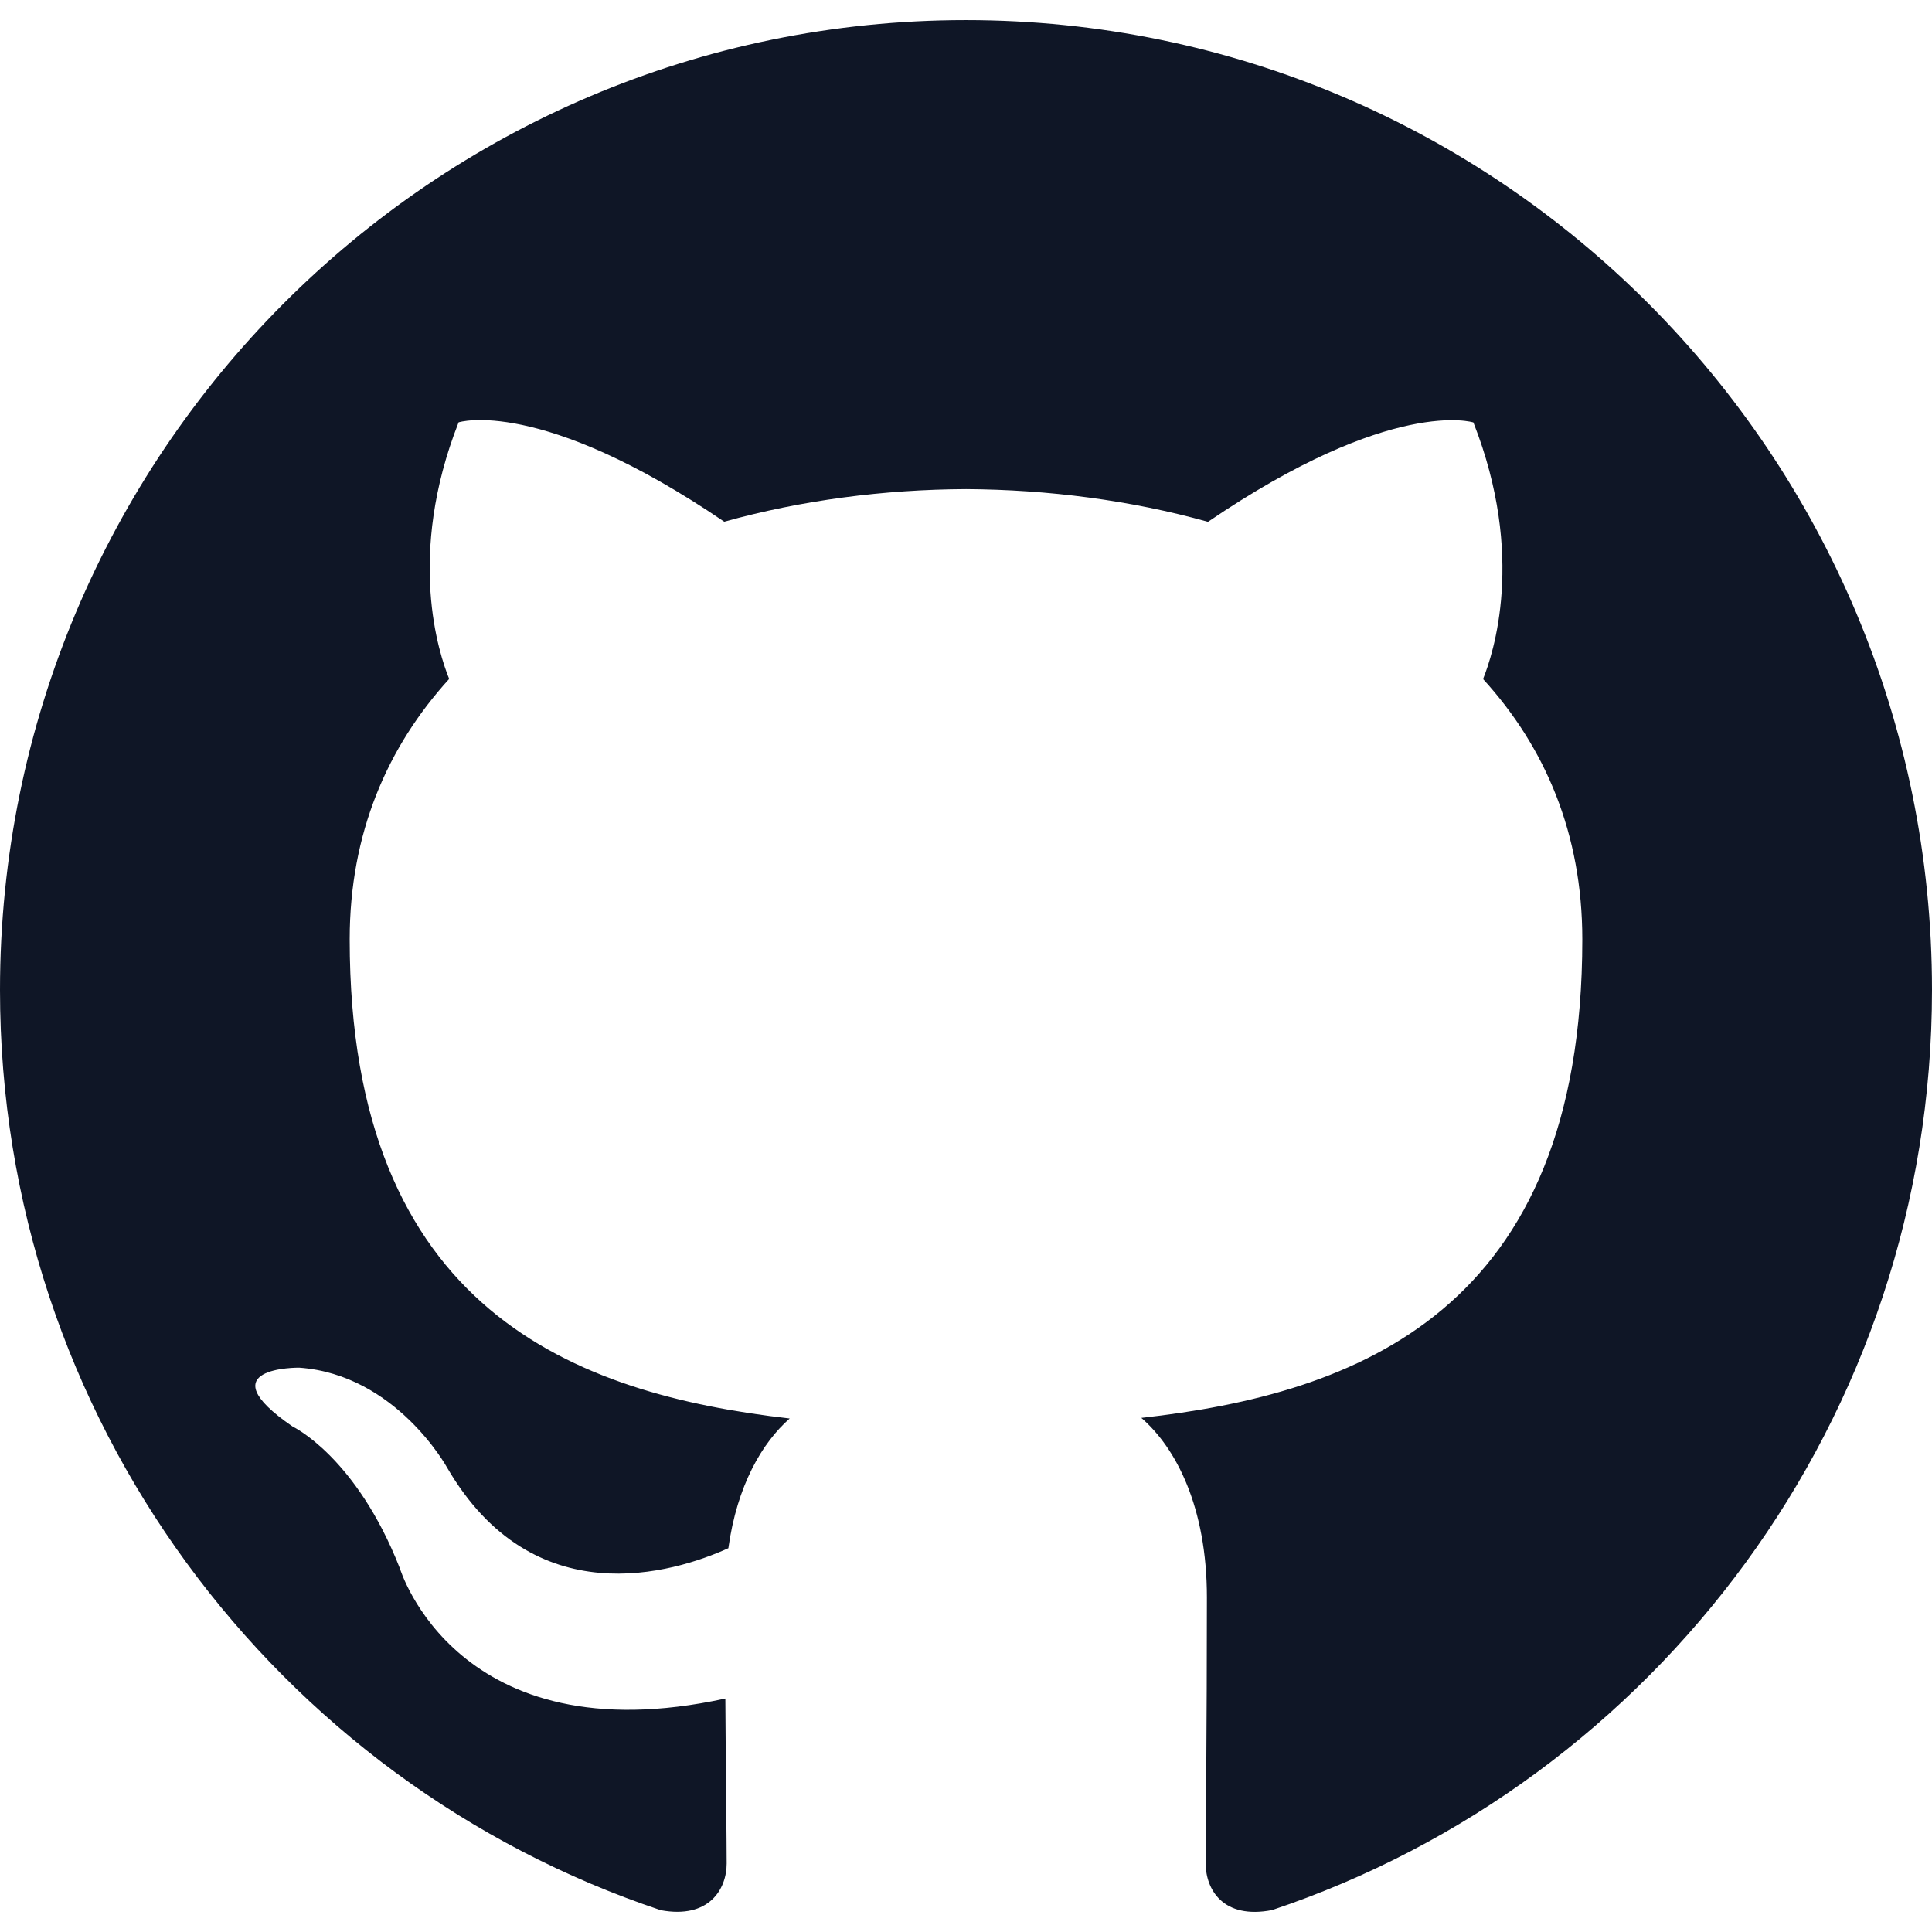
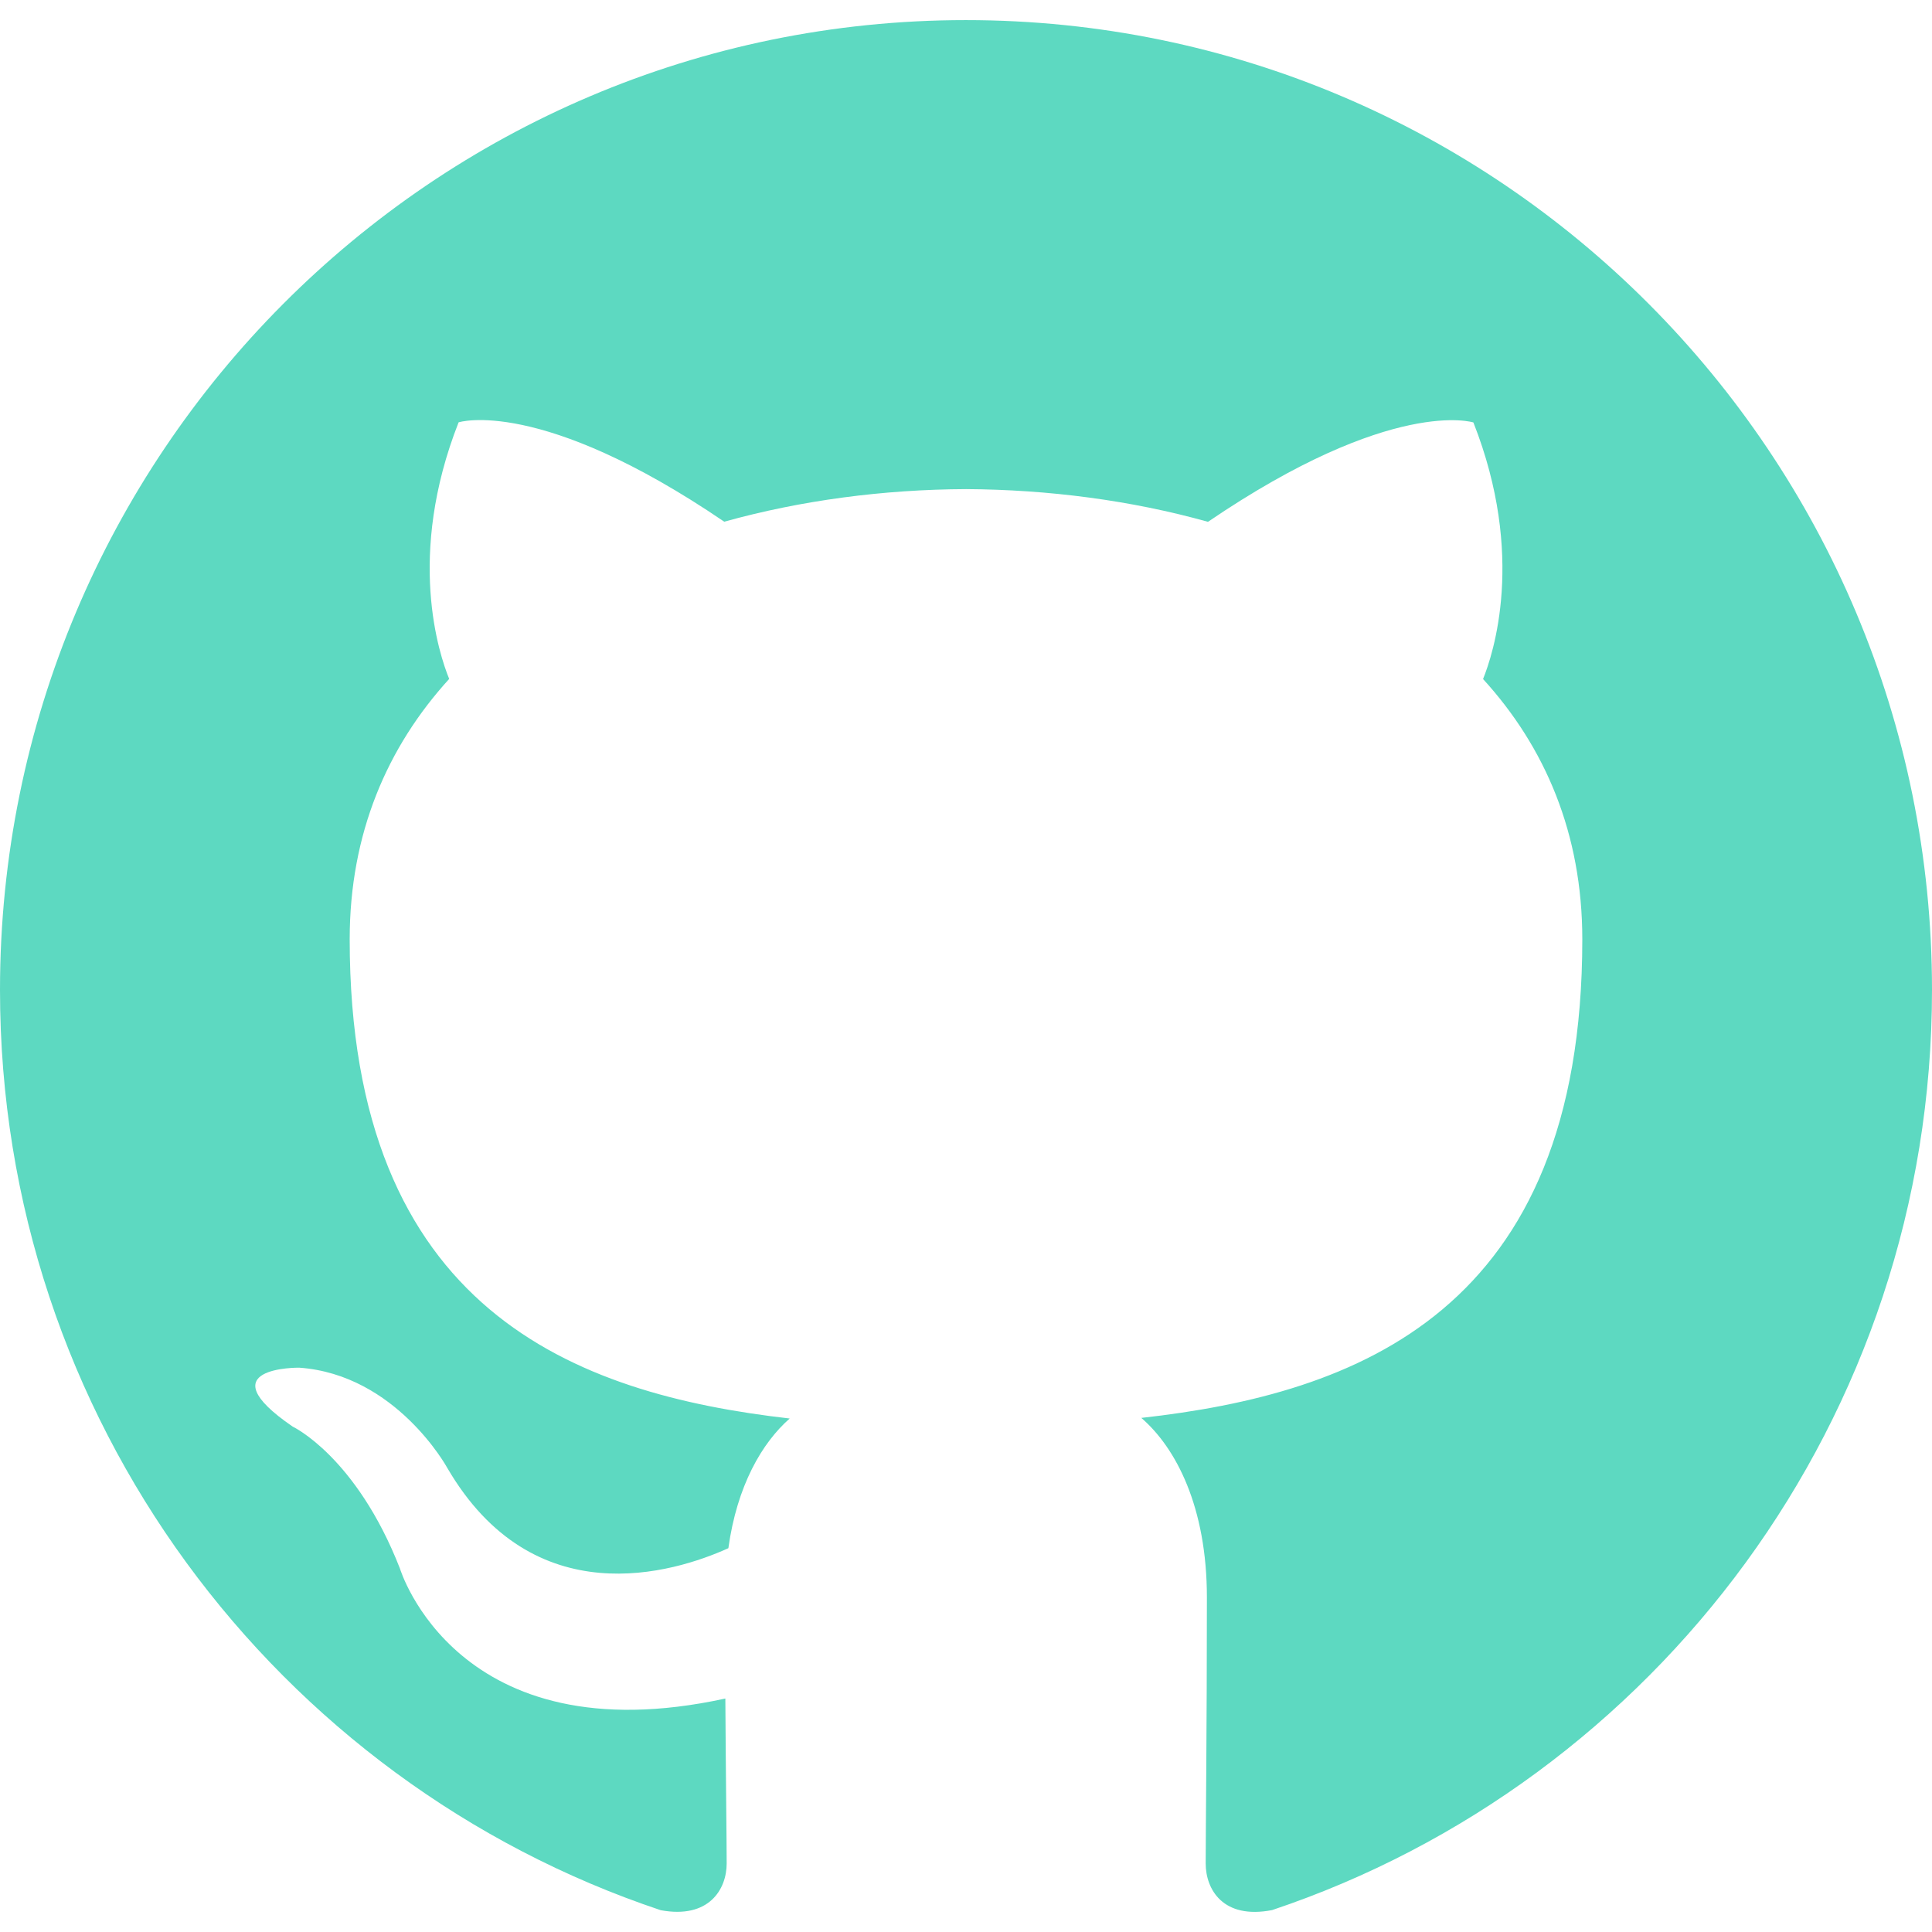
<svg xmlns="http://www.w3.org/2000/svg" version="1.1" width="512" height="512" x="0" y="0" viewBox="0 0 512 512" style="enable-background:new 0 0 512 512" xml:space="preserve" class="">
  <g>
    <g>
      <g>
-         <path d="M255.968,5.329C114.624,5.329,0,120.401,0,262.353c0,113.536,73.344,209.856,175.104,243.872    c12.8,2.368,17.472-5.568,17.472-12.384c0-6.112-0.224-22.272-0.352-43.712c-71.2,15.52-86.24-34.464-86.24-34.464    c-11.616-29.696-28.416-37.6-28.416-37.6c-23.264-15.936,1.728-15.616,1.728-15.616c25.696,1.824,39.2,26.496,39.2,26.496    c22.848,39.264,59.936,27.936,74.528,21.344c2.304-16.608,8.928-27.936,16.256-34.368    c-56.832-6.496-116.608-28.544-116.608-127.008c0-28.064,9.984-51.008,26.368-68.992c-2.656-6.496-11.424-32.64,2.496-68    c0,0,21.504-6.912,70.4,26.336c20.416-5.696,42.304-8.544,64.096-8.64c21.728,0.128,43.648,2.944,64.096,8.672    c48.864-33.248,70.336-26.336,70.336-26.336c13.952,35.392,5.184,61.504,2.56,68c16.416,17.984,26.304,40.928,26.304,68.992    c0,98.72-59.84,120.448-116.864,126.816c9.184,7.936,17.376,23.616,17.376,47.584c0,34.368-0.32,62.08-0.32,70.496    c0,6.88,4.608,14.88,17.6,12.352C438.72,472.145,512,375.857,512,262.353C512,120.401,397.376,5.329,255.968,5.329z" fill="#0f1626" data-original="#000000" style="" class="" />
+         <path d="M255.968,5.329C114.624,5.329,0,120.401,0,262.353c0,113.536,73.344,209.856,175.104,243.872    c12.8,2.368,17.472-5.568,17.472-12.384c0-6.112-0.224-22.272-0.352-43.712c-71.2,15.52-86.24-34.464-86.24-34.464    c-11.616-29.696-28.416-37.6-28.416-37.6c-23.264-15.936,1.728-15.616,1.728-15.616c25.696,1.824,39.2,26.496,39.2,26.496    c22.848,39.264,59.936,27.936,74.528,21.344c2.304-16.608,8.928-27.936,16.256-34.368    c-56.832-6.496-116.608-28.544-116.608-127.008c0-28.064,9.984-51.008,26.368-68.992c-2.656-6.496-11.424-32.64,2.496-68    c0,0,21.504-6.912,70.4,26.336c20.416-5.696,42.304-8.544,64.096-8.64c21.728,0.128,43.648,2.944,64.096,8.672    c48.864-33.248,70.336-26.336,70.336-26.336c13.952,35.392,5.184,61.504,2.56,68c16.416,17.984,26.304,40.928,26.304,68.992    c0,98.72-59.84,120.448-116.864,126.816c9.184,7.936,17.376,23.616,17.376,47.584c0,34.368-0.32,62.08-0.32,70.496    c0,6.88,4.608,14.88,17.6,12.352C438.72,472.145,512,375.857,512,262.353C512,120.401,397.376,5.329,255.968,5.329z" fill="#5dd9c1" data-original="#000000" style="" class="" />
      </g>
    </g>
    <g>
</g>
    <g>
</g>
    <g>
</g>
    <g>
</g>
    <g>
</g>
    <g>
</g>
    <g>
</g>
    <g>
</g>
    <g>
</g>
    <g>
</g>
    <g>
</g>
    <g>
</g>
    <g>
</g>
    <g>
</g>
    <g>
</g>
  </g>
</svg>
